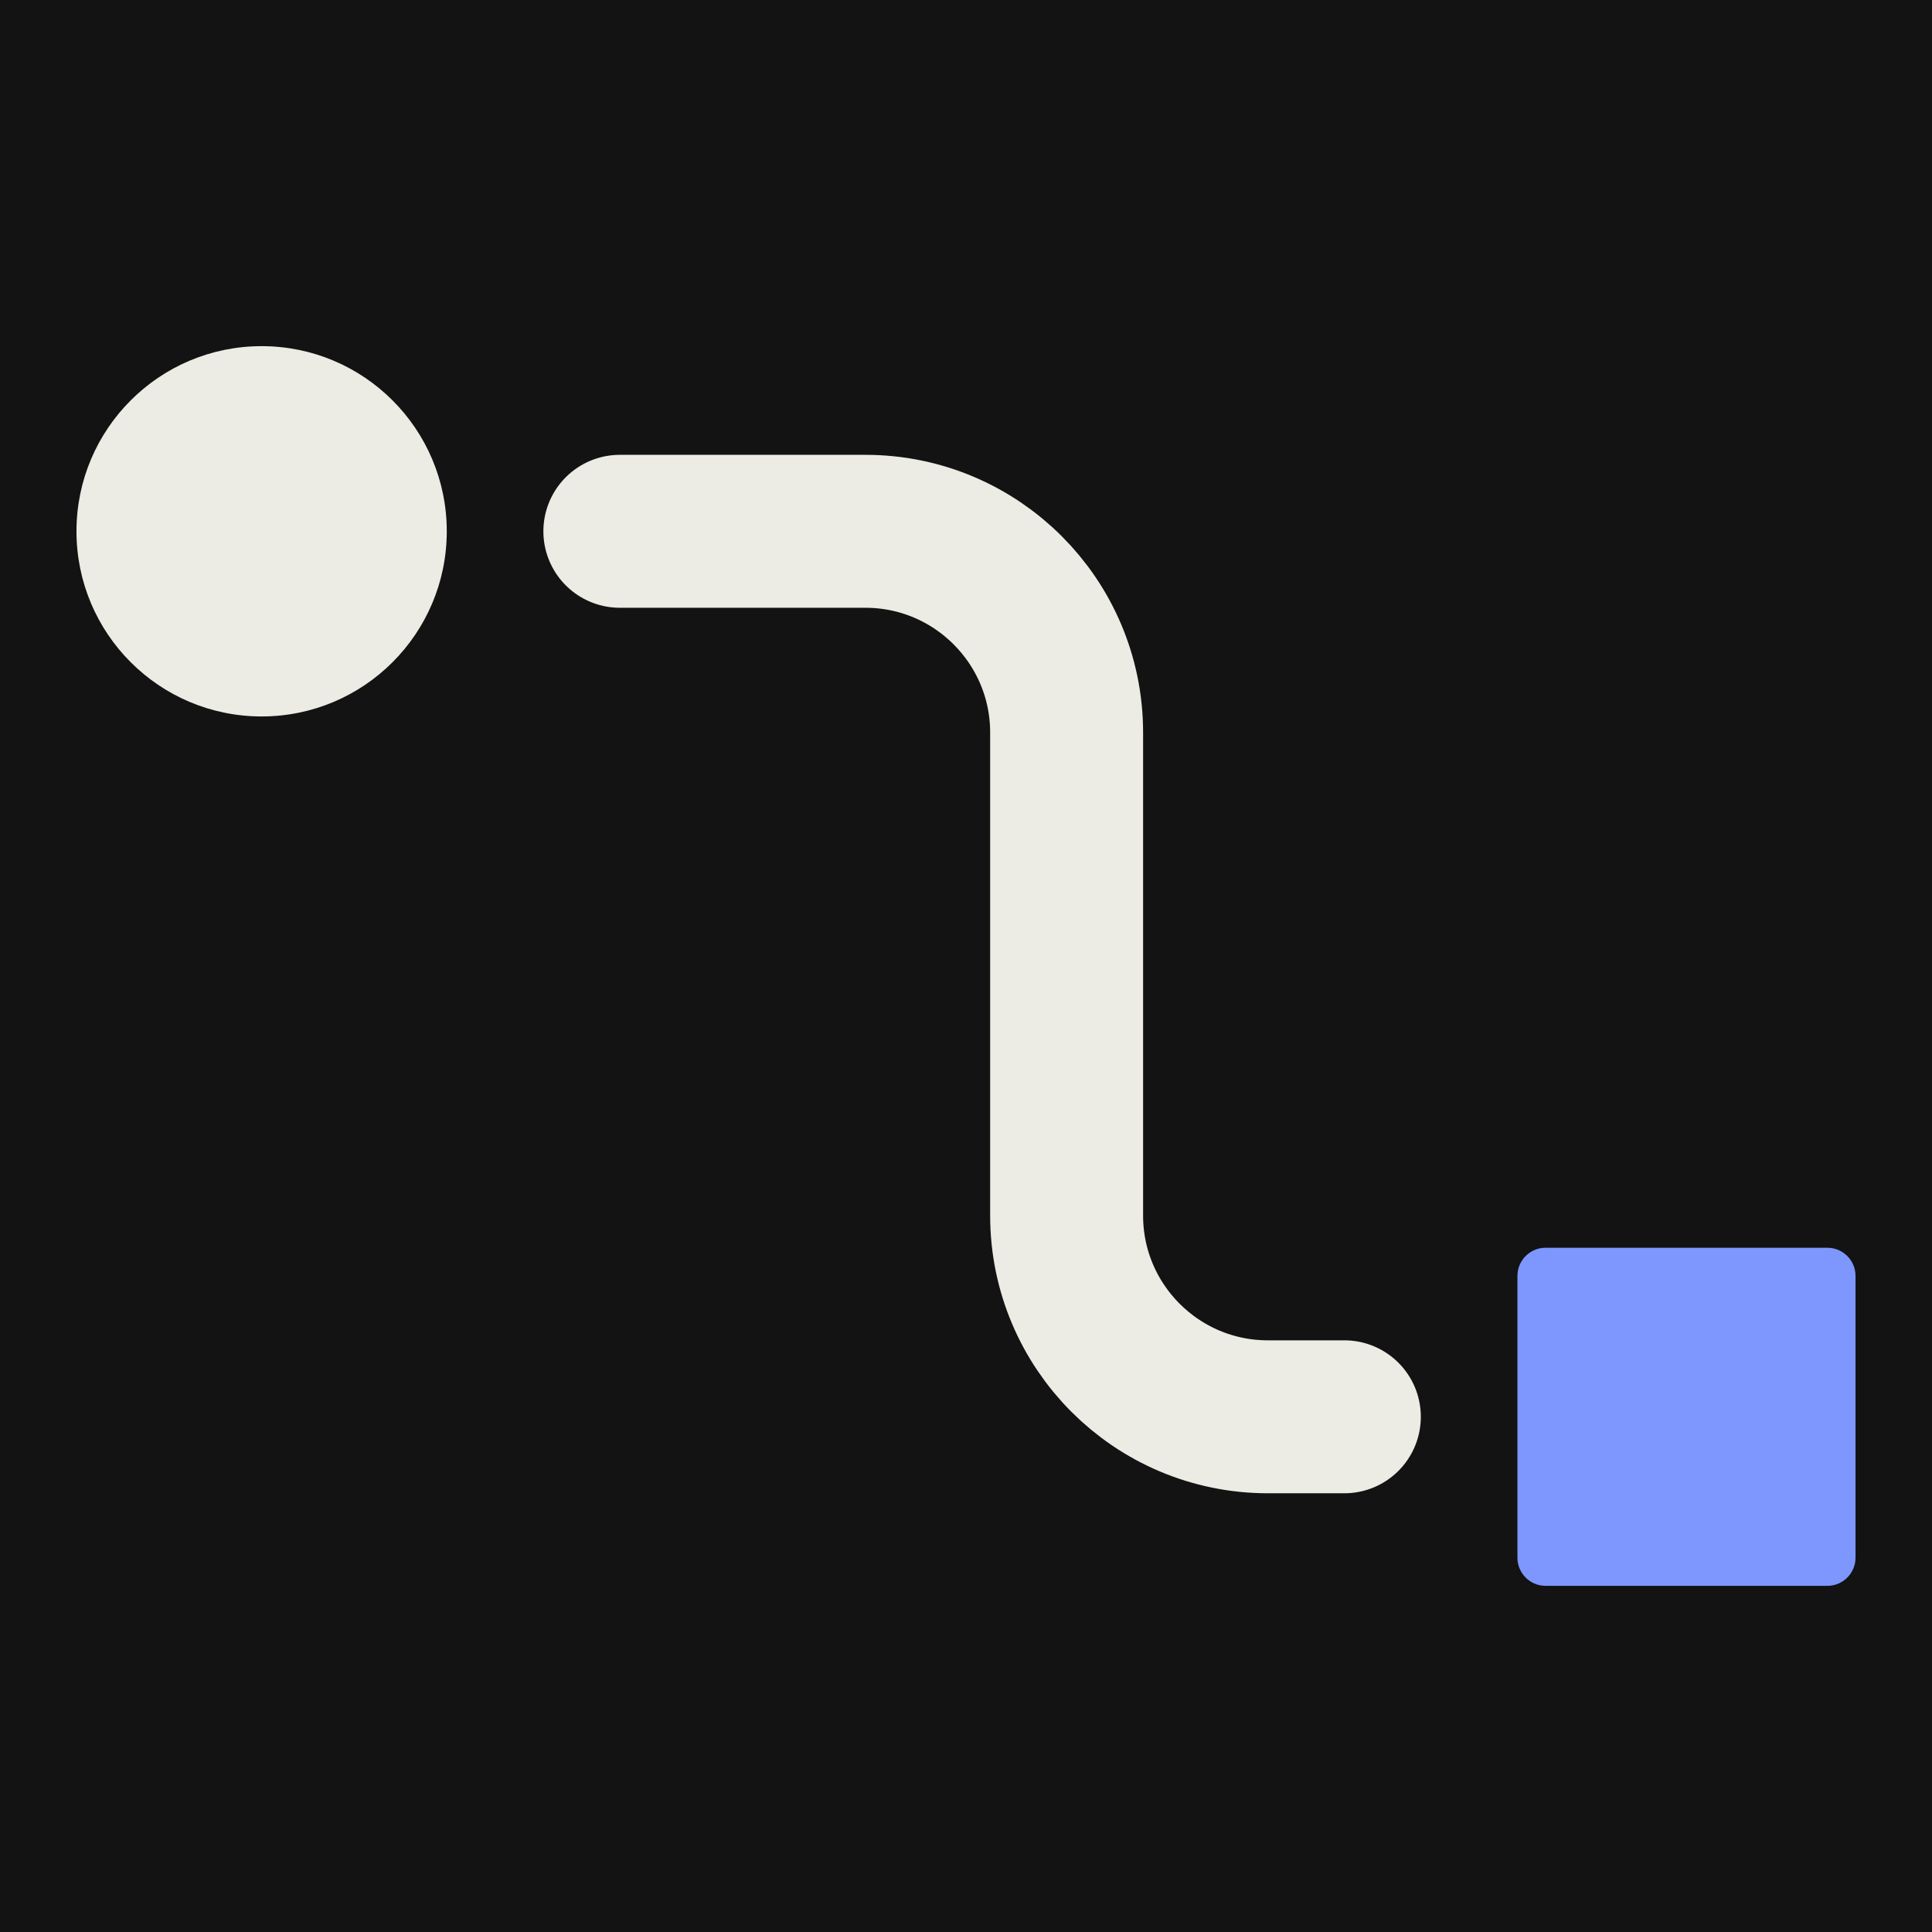
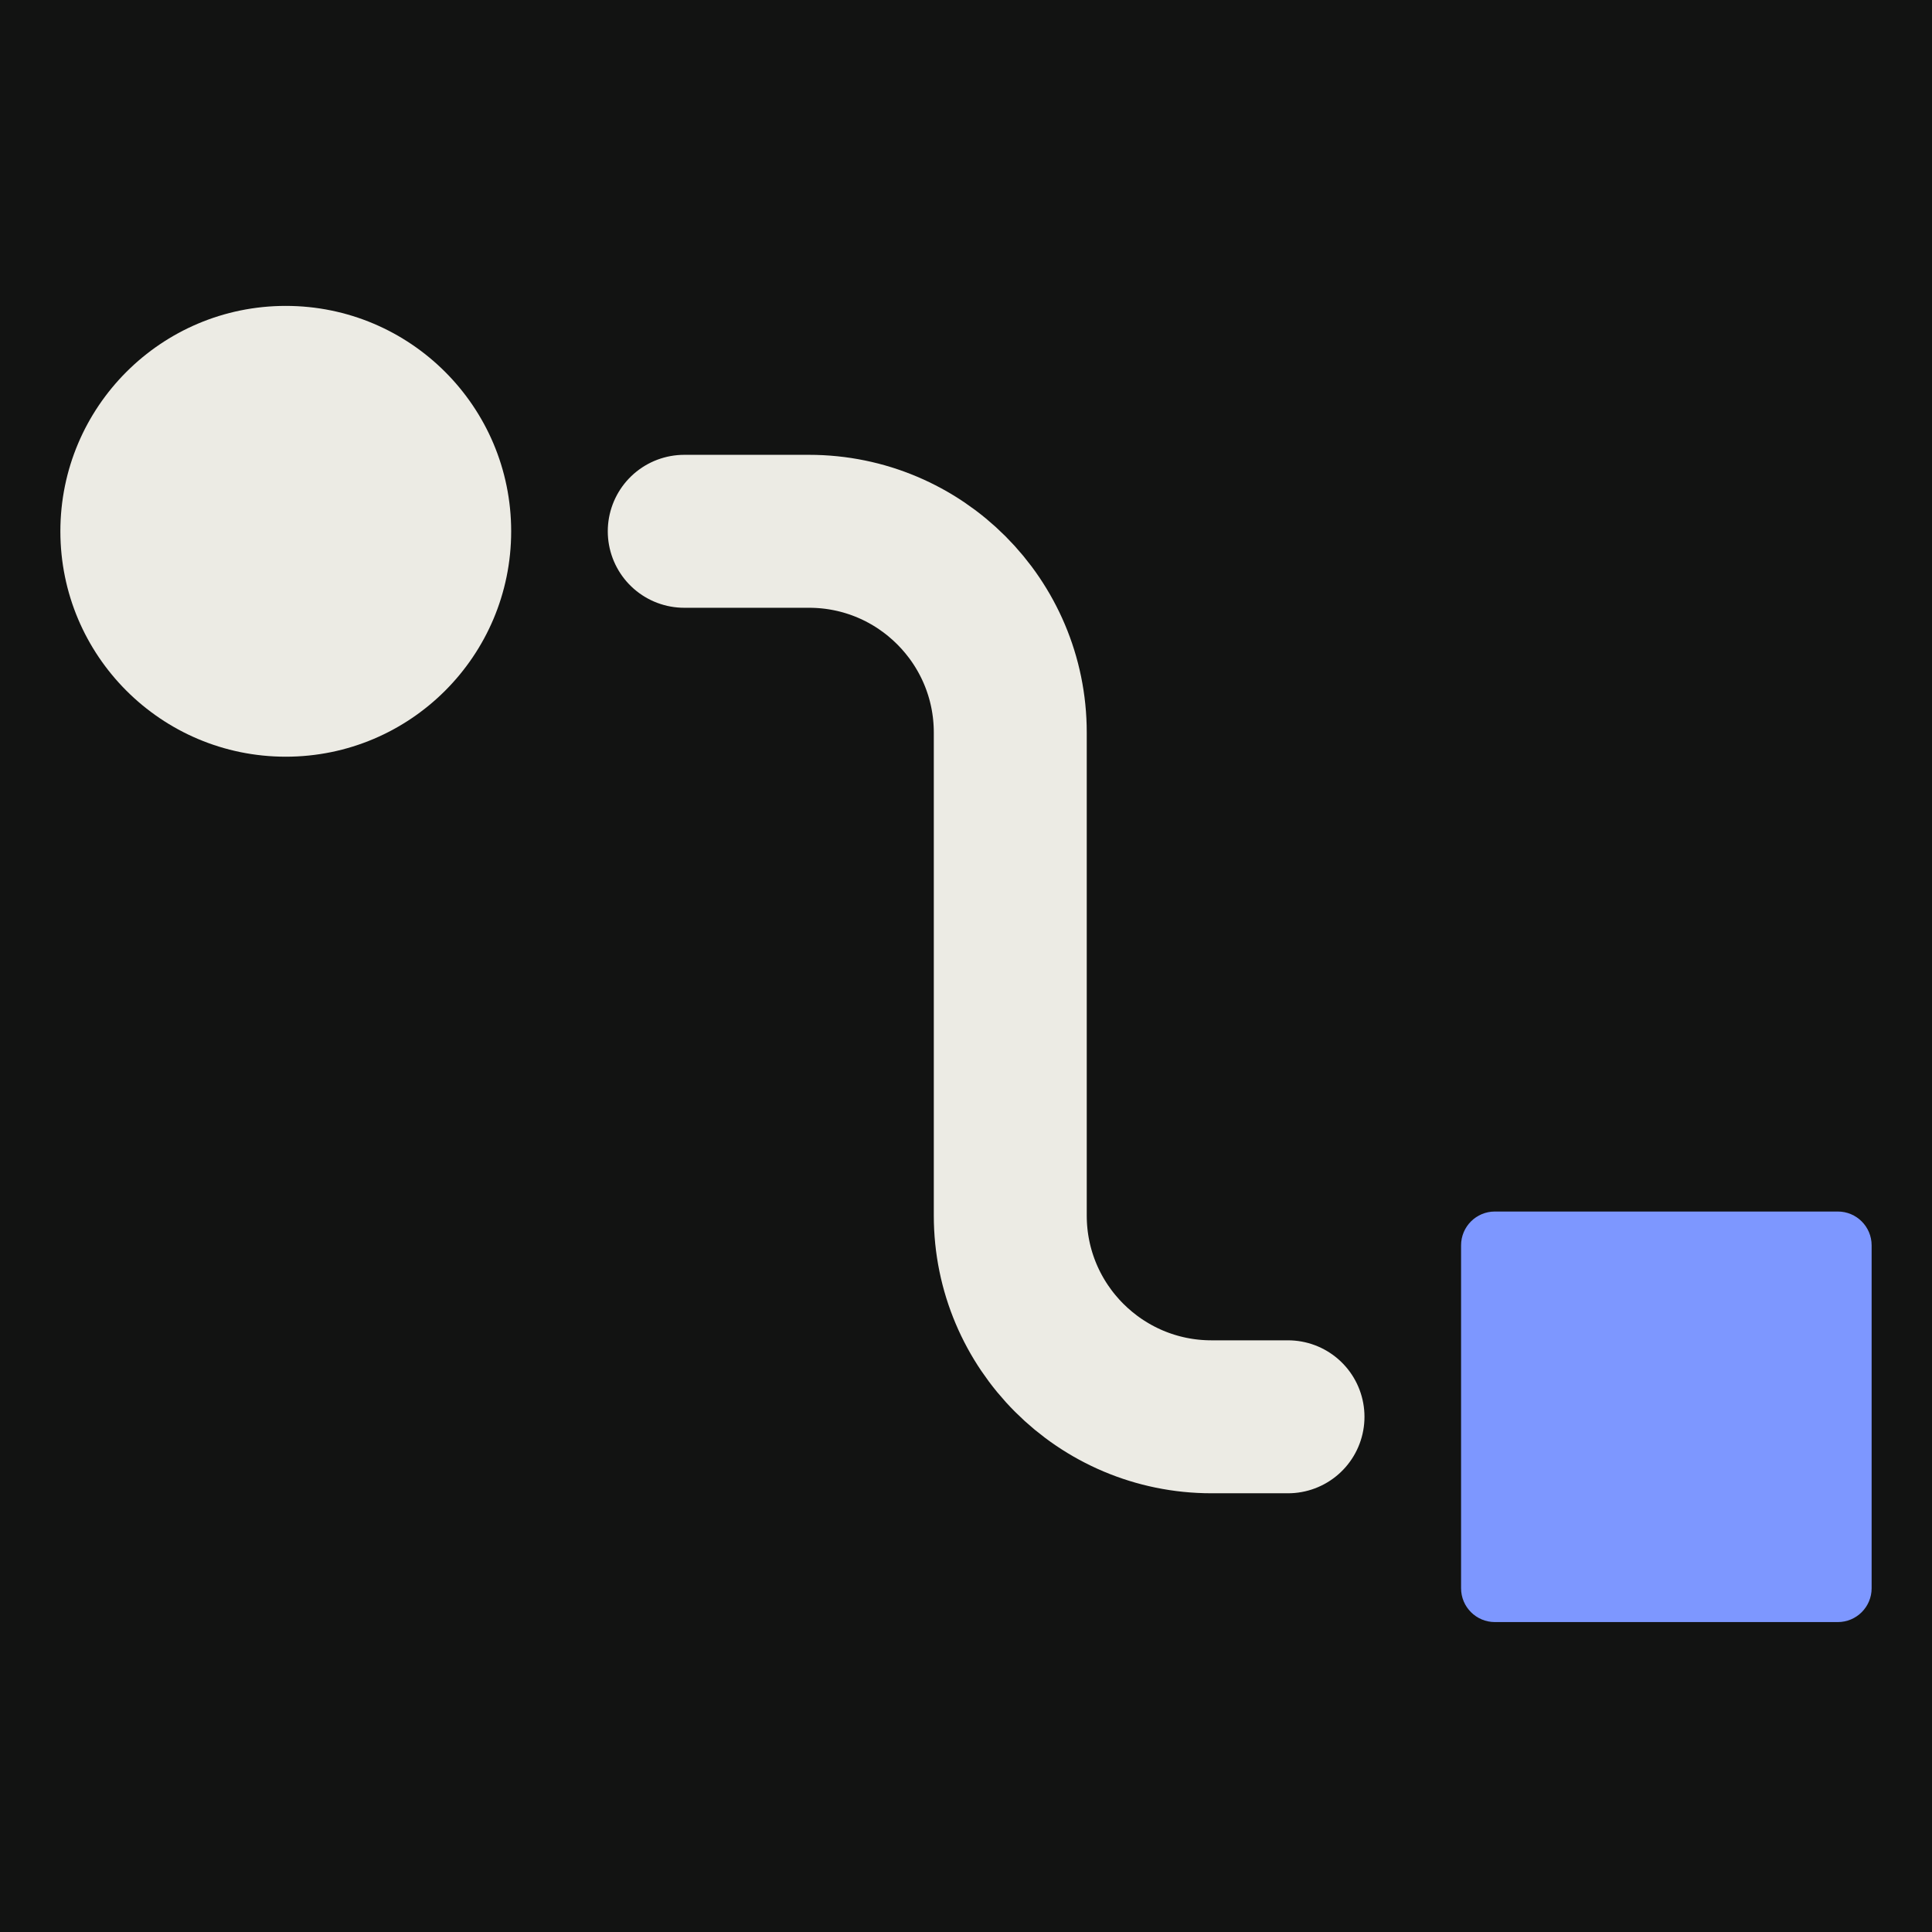
<svg xmlns="http://www.w3.org/2000/svg" viewBox="0 0 24 24" role="img" aria-label="db2i/mcp route mark">
  <rect width="24" height="24" fill="#121312" />
-   <circle fill="#ECEBE4" cx="3.25" cy="6.6" r="2.3" />
-   <path stroke="#ECEBE4" d="M7.7 6.6 H10.75 C12.13 6.6 13.25 7.72 13.25 9.1 V15.1 C13.25 16.48 14.37 17.6 15.75 17.6 H16.7" fill="none" stroke-width="1.9" stroke-linecap="round" stroke-linejoin="round" />
-   <rect fill="#7D97FF" x="18.85" y="15.5" width="4.2" height="4.2" rx="0.35" />
+   <circle fill="#ECEBE4" cx="3.55" cy="6.6" r="2.8" />
+   <path stroke="#ECEBE4" d="M8.5 6.6 H10.05 C11.43 6.6 12.55 7.72 12.55 9.1 V15.1 C12.55 16.48 13.67 17.6 15.05 17.6 H16" fill="none" stroke-width="1.9" stroke-linecap="round" stroke-linejoin="round" />
+   <rect fill="#7D97FF" x="18.15" y="15.05" width="5.1" height="5.1" rx="0.42" />
</svg>
